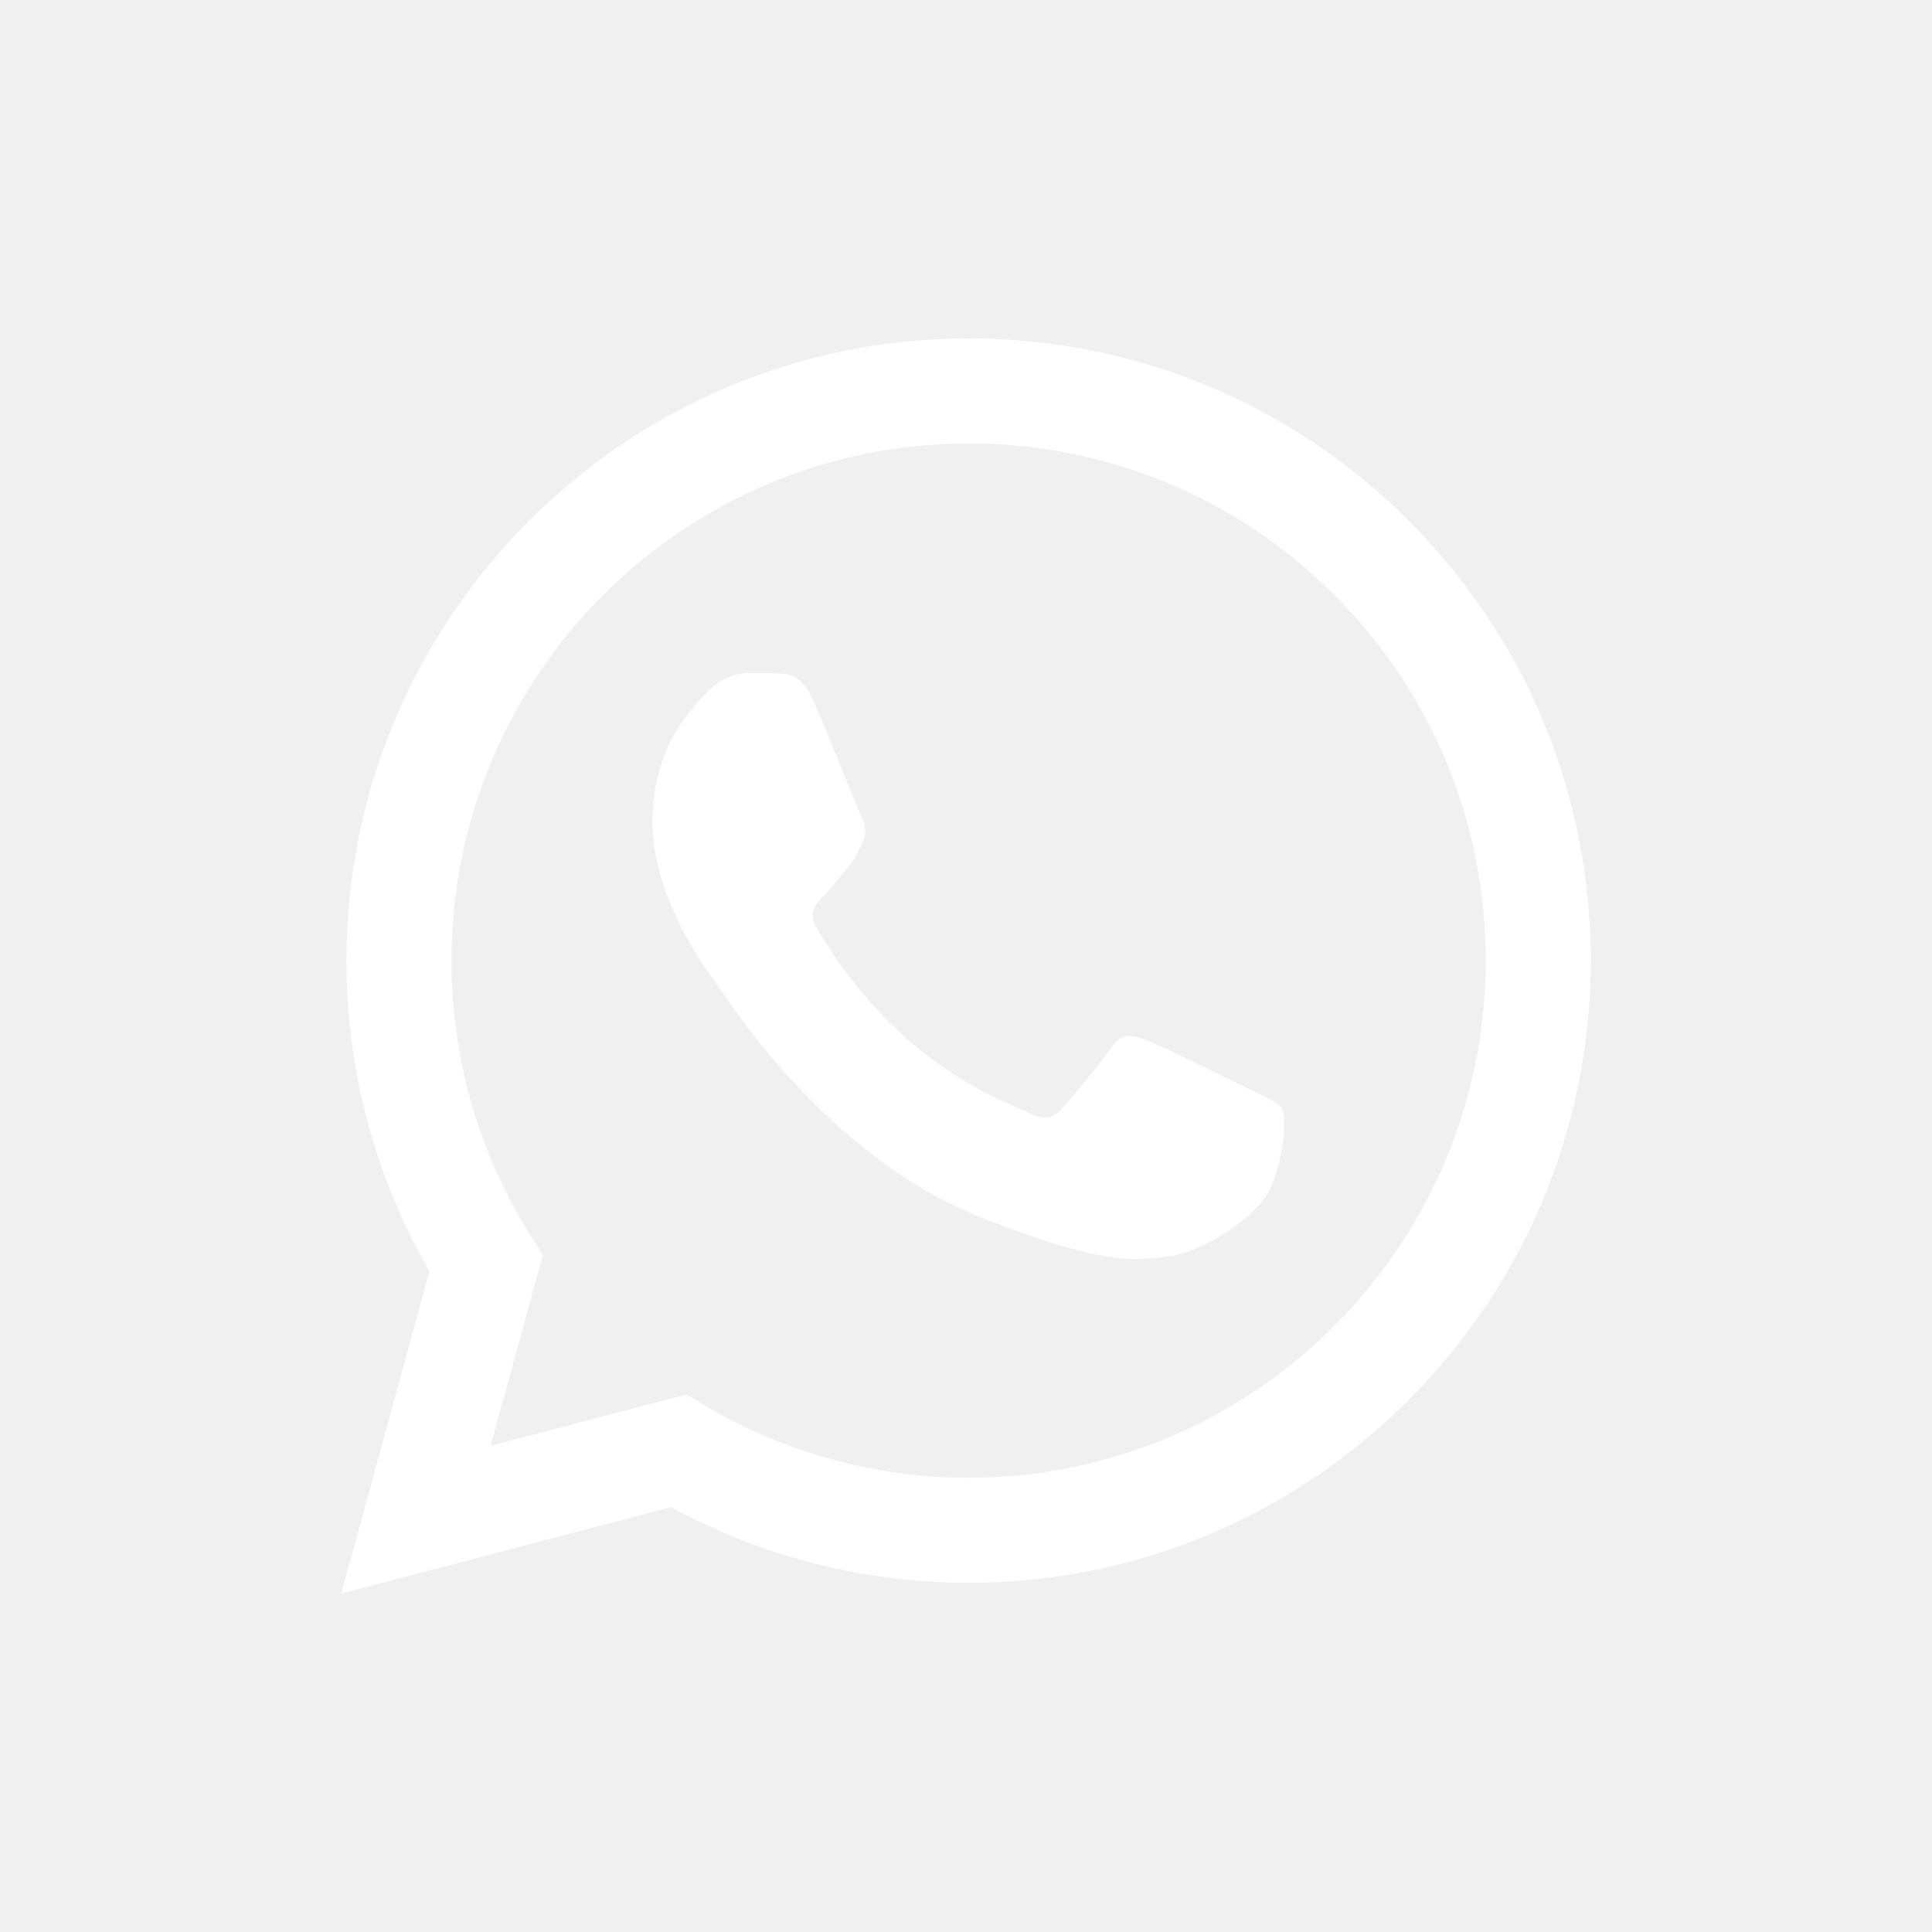
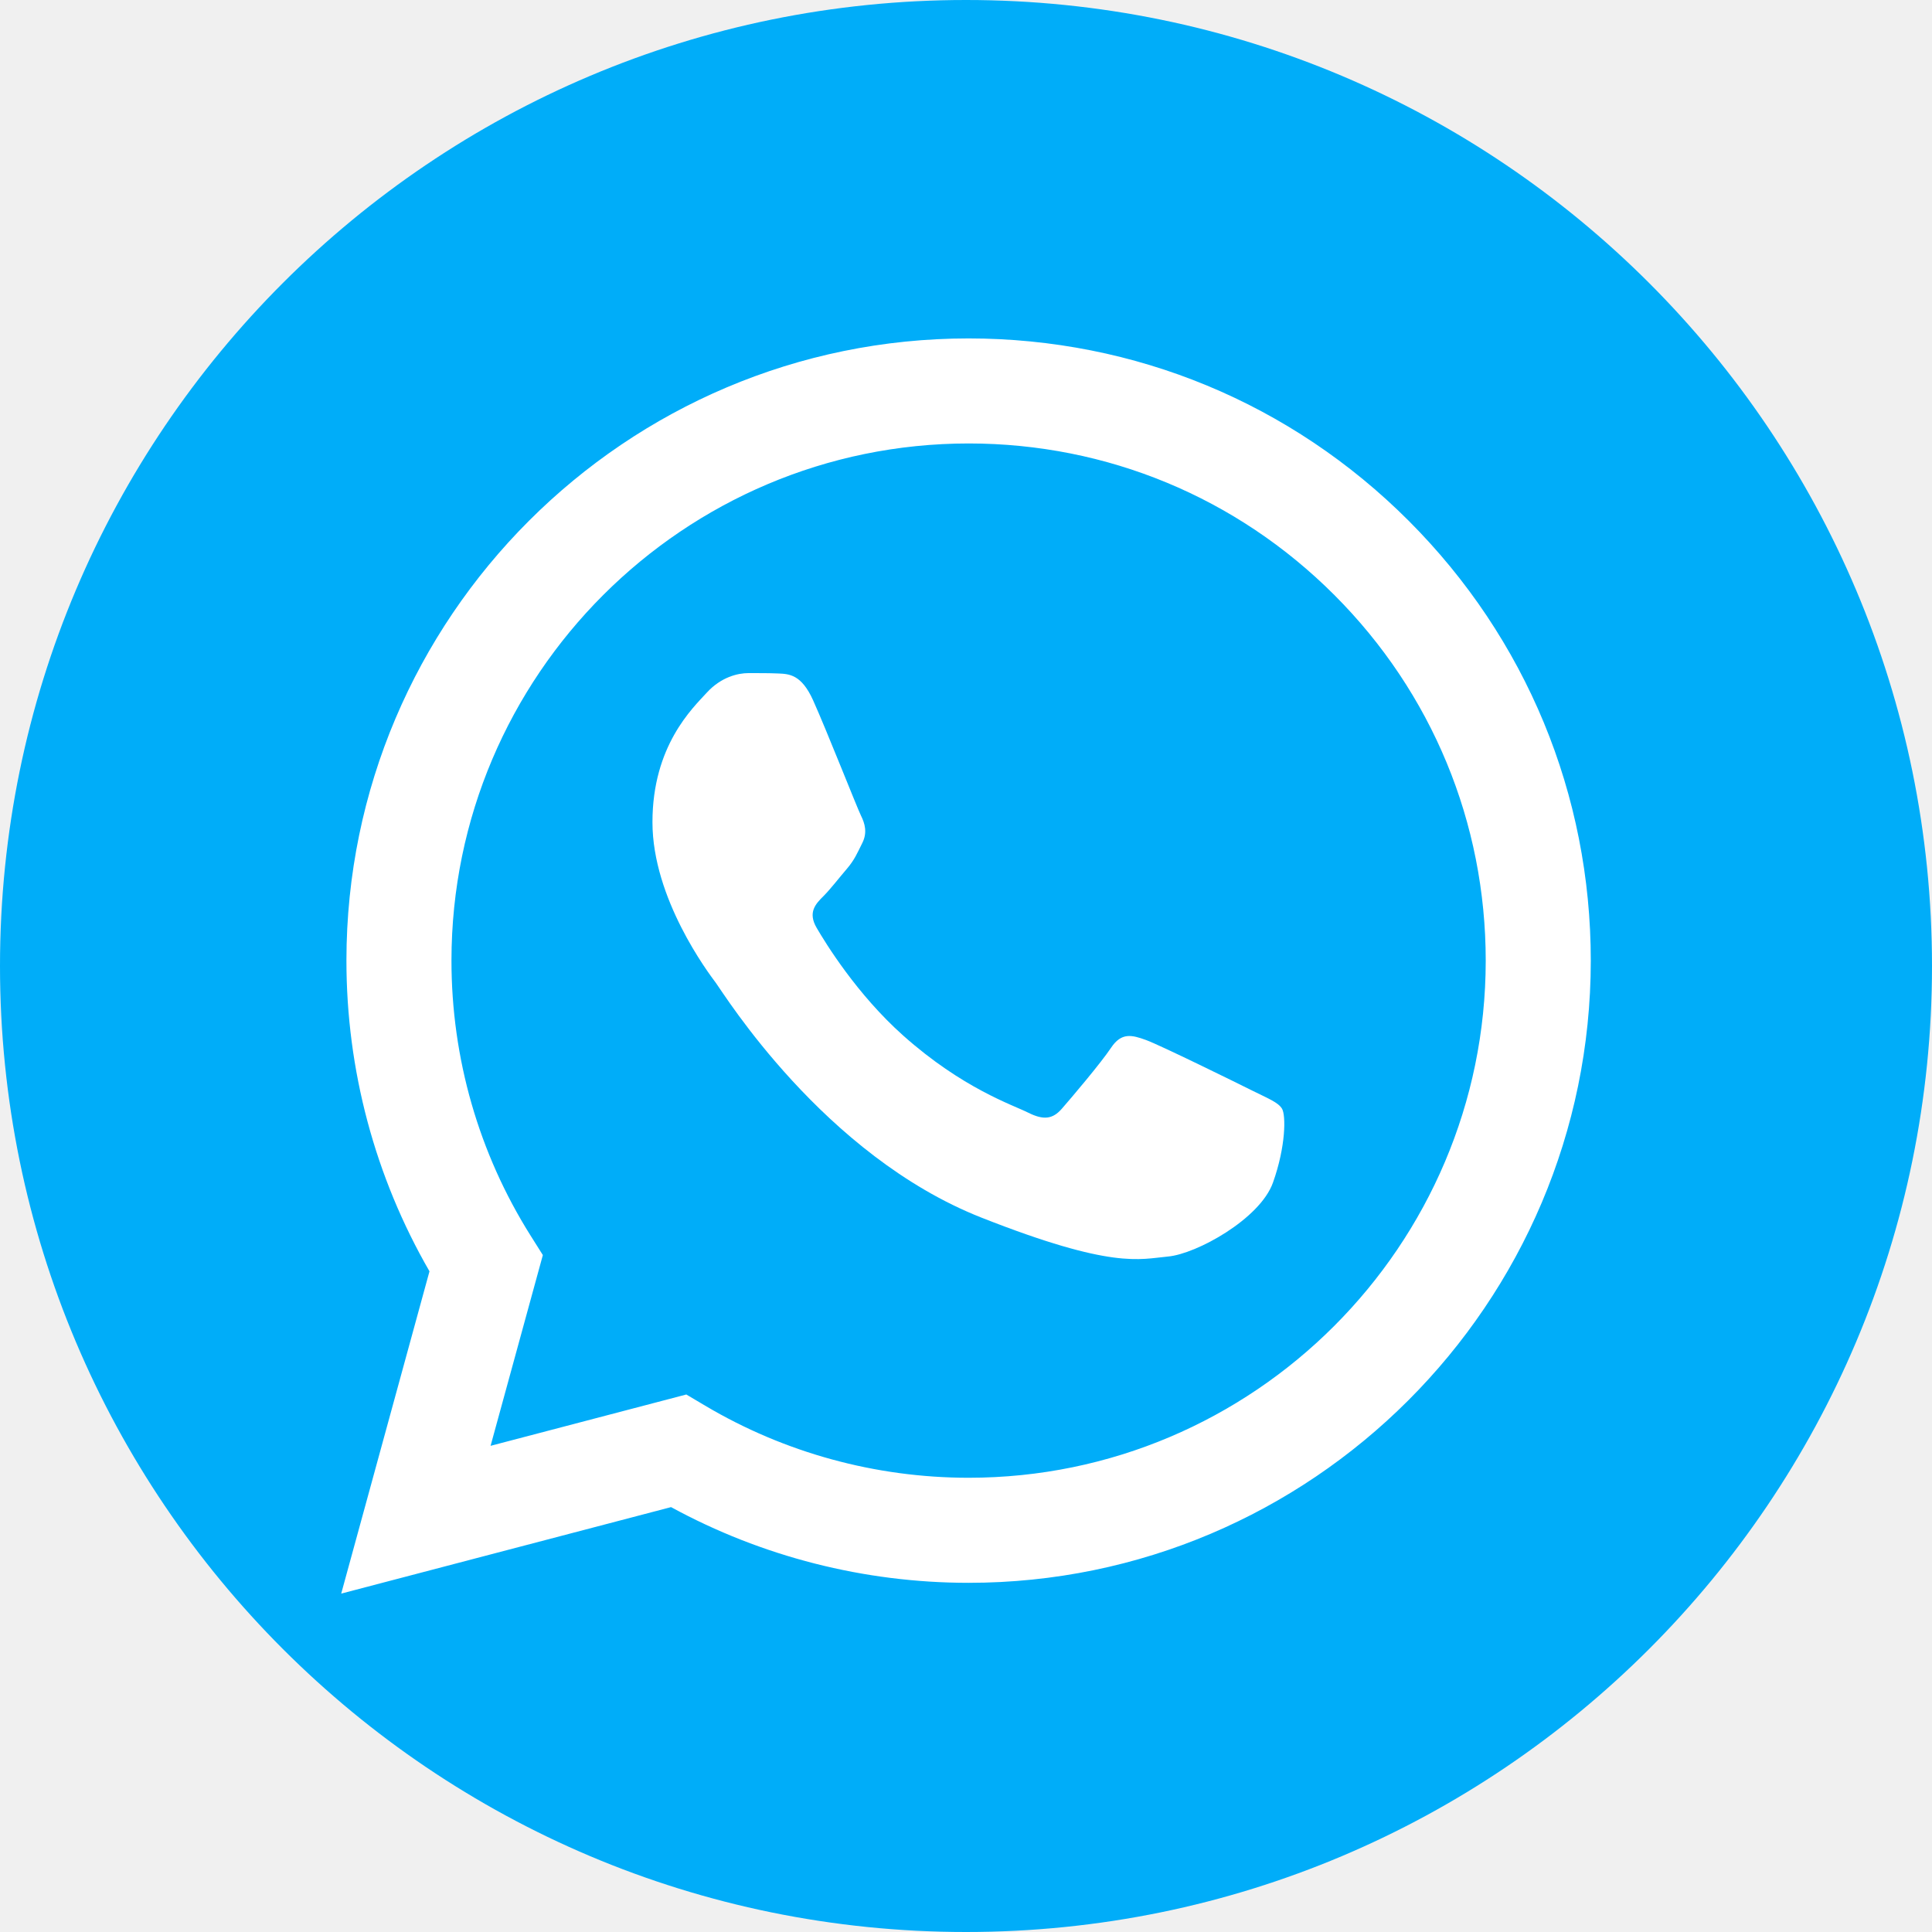
<svg xmlns="http://www.w3.org/2000/svg" viewBox="0 0 90 90" width="256" height="256">
  <g fill="none">
+     <path d="M 45 90 L 45 90 C 20.147 90 0 69.853 0 45 v 0 C 0 20.147 20.147 0 45 0 h 0 c 24.853 0 45 20.147 45 45 v 0 C 90 69.853 69.853 90 45 90 z" fill="#00ADF9" fill-rule="evenodd" />
    <path d="M 16.138 44.738 c -0.002 5.106 1.332 10.091 3.869 14.485 l -4.112 15.013 l 15.365 -4.029 c 4.233 2.309 8.999 3.525 13.85 3.527 h 0.012 c 15.973 0 28.976 -12.999 28.983 -28.974 c 0.003 -7.742 -3.01 -15.022 -8.481 -20.498 c -5.472 -5.476 -12.749 -8.494 -20.502 -8.497 C 29.146 15.765 16.145 28.762 16.138 44.738 M 25.288 58.466 l -0.574 -0.911 c -2.412 -3.834 -3.685 -8.266 -3.683 -12.816 c 0.005 -13.278 10.811 -24.081 24.099 -24.081 c 6.435 0.003 12.482 2.511 17.031 7.062 c 4.548 4.552 7.051 10.603 7.05 17.037 C 69.205 58.036 58.399 68.84 45.121 68.84 h -0.009 c -4.323 -0.003 -8.563 -1.163 -12.261 -3.357 l -0.88 -0.522 l -9.118 2.391 L 25.288 58.466 z M 45.122 73.734 L 45.122 73.734 L 45.122 73.734 C 45.122 73.734 45.121 73.734 45.122 73.734" fill="#FFFFFF" fill-rule="nonzero" />
    <path d="M 37.878 32.624 c -0.543 -1.206 -1.113 -1.23 -1.63 -1.251 c -0.422 -0.018 -0.905 -0.017 -1.388 -0.017 s -1.268 0.181 -1.931 0.906 c -0.664 0.725 -2.535 2.477 -2.535 6.039 c 0 3.563 2.595 7.006 2.957 7.49 c 0.362 0.483 5.01 8.028 12.37 10.931 c 6.118 2.412 7.362 1.933 8.69 1.812 s 4.285 -1.751 4.888 -3.442 c 0.604 -1.691 0.604 -3.14 0.423 -3.443 c -0.181 -0.302 -0.664 -0.483 -1.388 -0.845 s -4.285 -2.114 -4.948 -2.356 c -0.664 -0.241 -1.147 -0.362 -1.63 0.363 c -0.483 0.724 -1.87 2.355 -2.292 2.838 c -0.422 0.484 -0.845 0.544 -1.569 0.182 c -0.724 -0.363 -3.057 -1.127 -5.824 -3.594 c -2.153 -1.92 -3.606 -4.29 -4.029 -5.015 c -0.422 -0.724 -0.045 -1.116 0.318 -1.477 c 0.325 -0.324 0.724 -0.846 1.087 -1.268 c 0.361 -0.423 0.482 -0.725 0.723 -1.208 c 0.242 -0.483 0.121 -0.906 -0.06 -1.269 C 39.929 37.637 38.522 34.056 37.878 32.624" fill="#FFFFFF" fill-rule="nonzero" />
  </g>
</svg>
